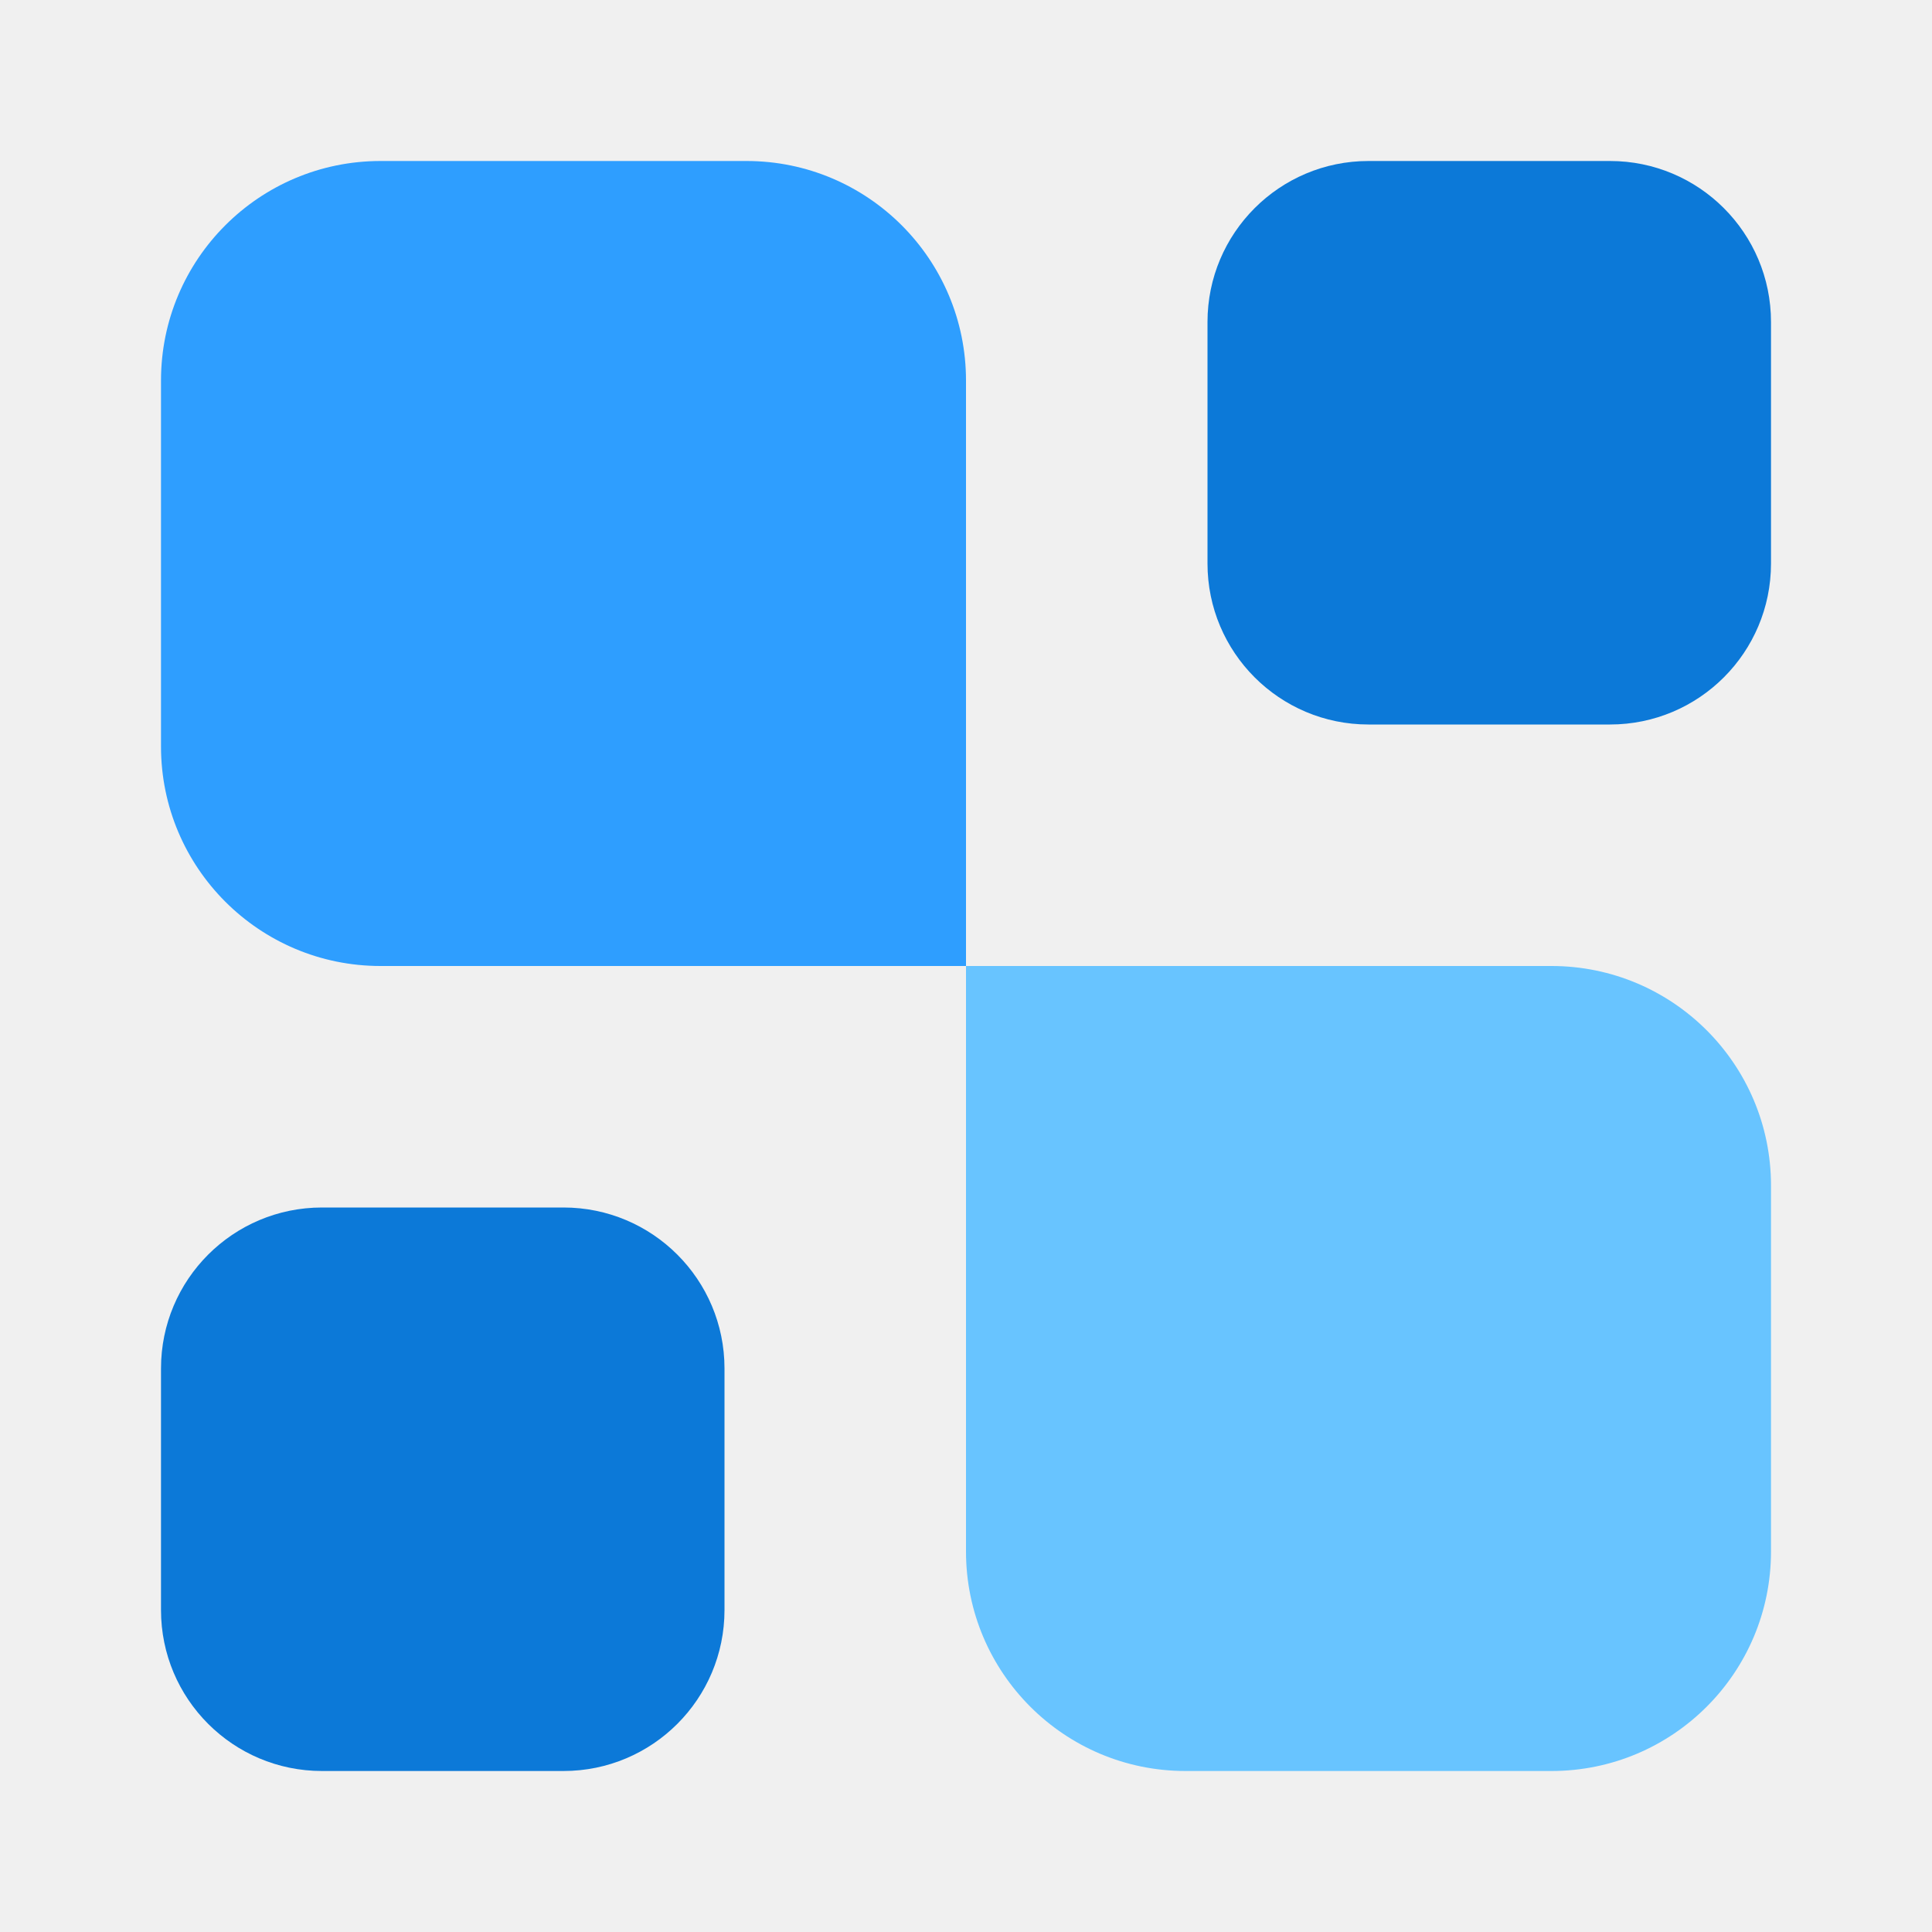
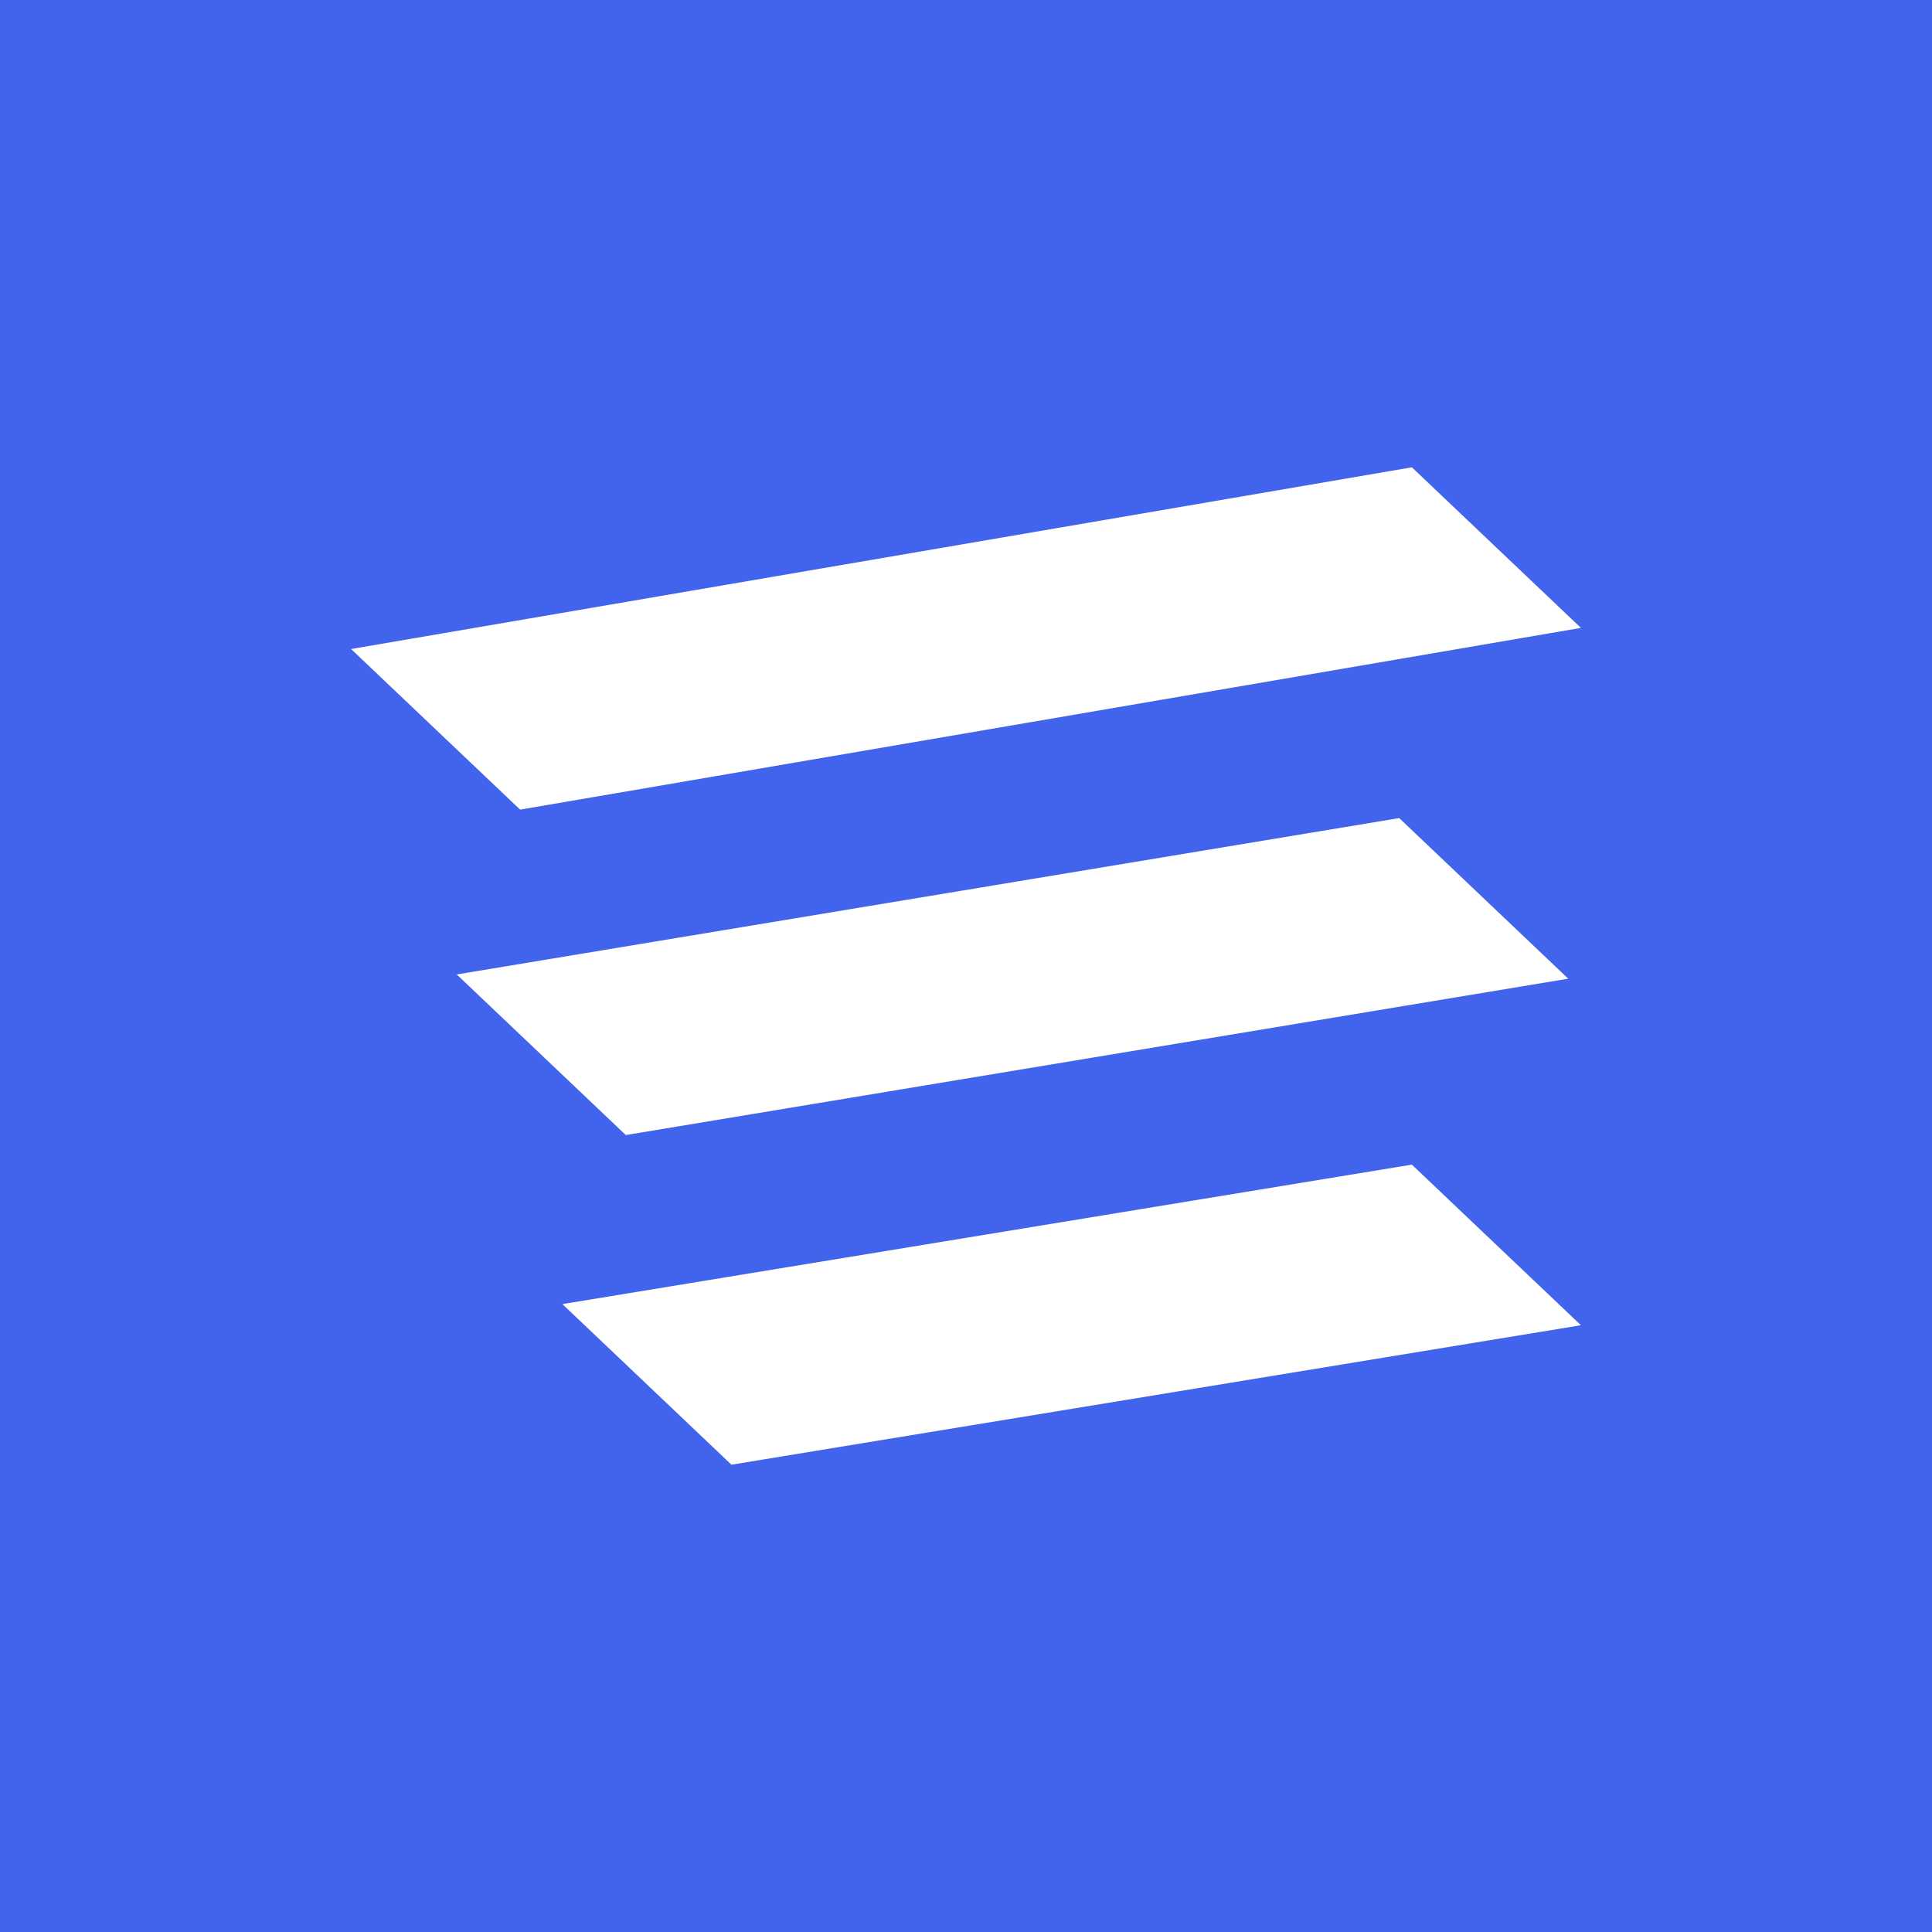
- <svg xmlns="http://www.w3.org/2000/svg" width="24" height="24" viewBox="0 0 24 24" fill="none">
-   <path d="M22 19.273C22 20.779 20.779 22 19.273 22H14.727C13.221 22 12 20.779 12 19.273V12H19.273C20.779 12 22 13.221 22 14.727V19.273Z" fill="#68C4FF" />
-   <path d="M20 2C21.105 2 22 2.895 22 4V7C22 8.105 21.105 9 20 9H17C15.895 9 15 8.105 15 7V4C15 2.895 15.895 2 17 2H20Z" fill="#0C79D8" />
-   <path d="M7 15C8.105 15 9 15.895 9 17V20C9 21.105 8.105 22 7 22H4C2.895 22 2 21.105 2 20V17C2 15.895 2.895 15 4 15H7Z" fill="#0C79D8" />
-   <path d="M12 12H4.727C3.221 12 2 10.779 2 9.273V4.727C2 3.221 3.221 2 4.727 2H9.273C10.779 2 12 3.221 12 4.727V12Z" fill="#2E9EFF" />
+ <svg xmlns="http://www.w3.org/2000/svg" width="512" height="512" viewBox="0 0 512 512" role="img" aria-label="จัดแจง">
+   <rect width="512" height="512" fill="#4263eb" />
+   <g fill="#ffffff">
+     <path d="M 93.04 172.00 L 374.16 123.84 L 418.96 166.40 L 137.84 214.56 Z" />
+     <path d="M 121.04 258.24 L 370.80 216.80 L 415.60 259.36 L 165.84 300.80 Z" />
+     <path d="M 149.04 345.60 L 374.16 308.64 L 418.96 351.20 L 193.84 388.16 Z" />
+   </g>
</svg>
